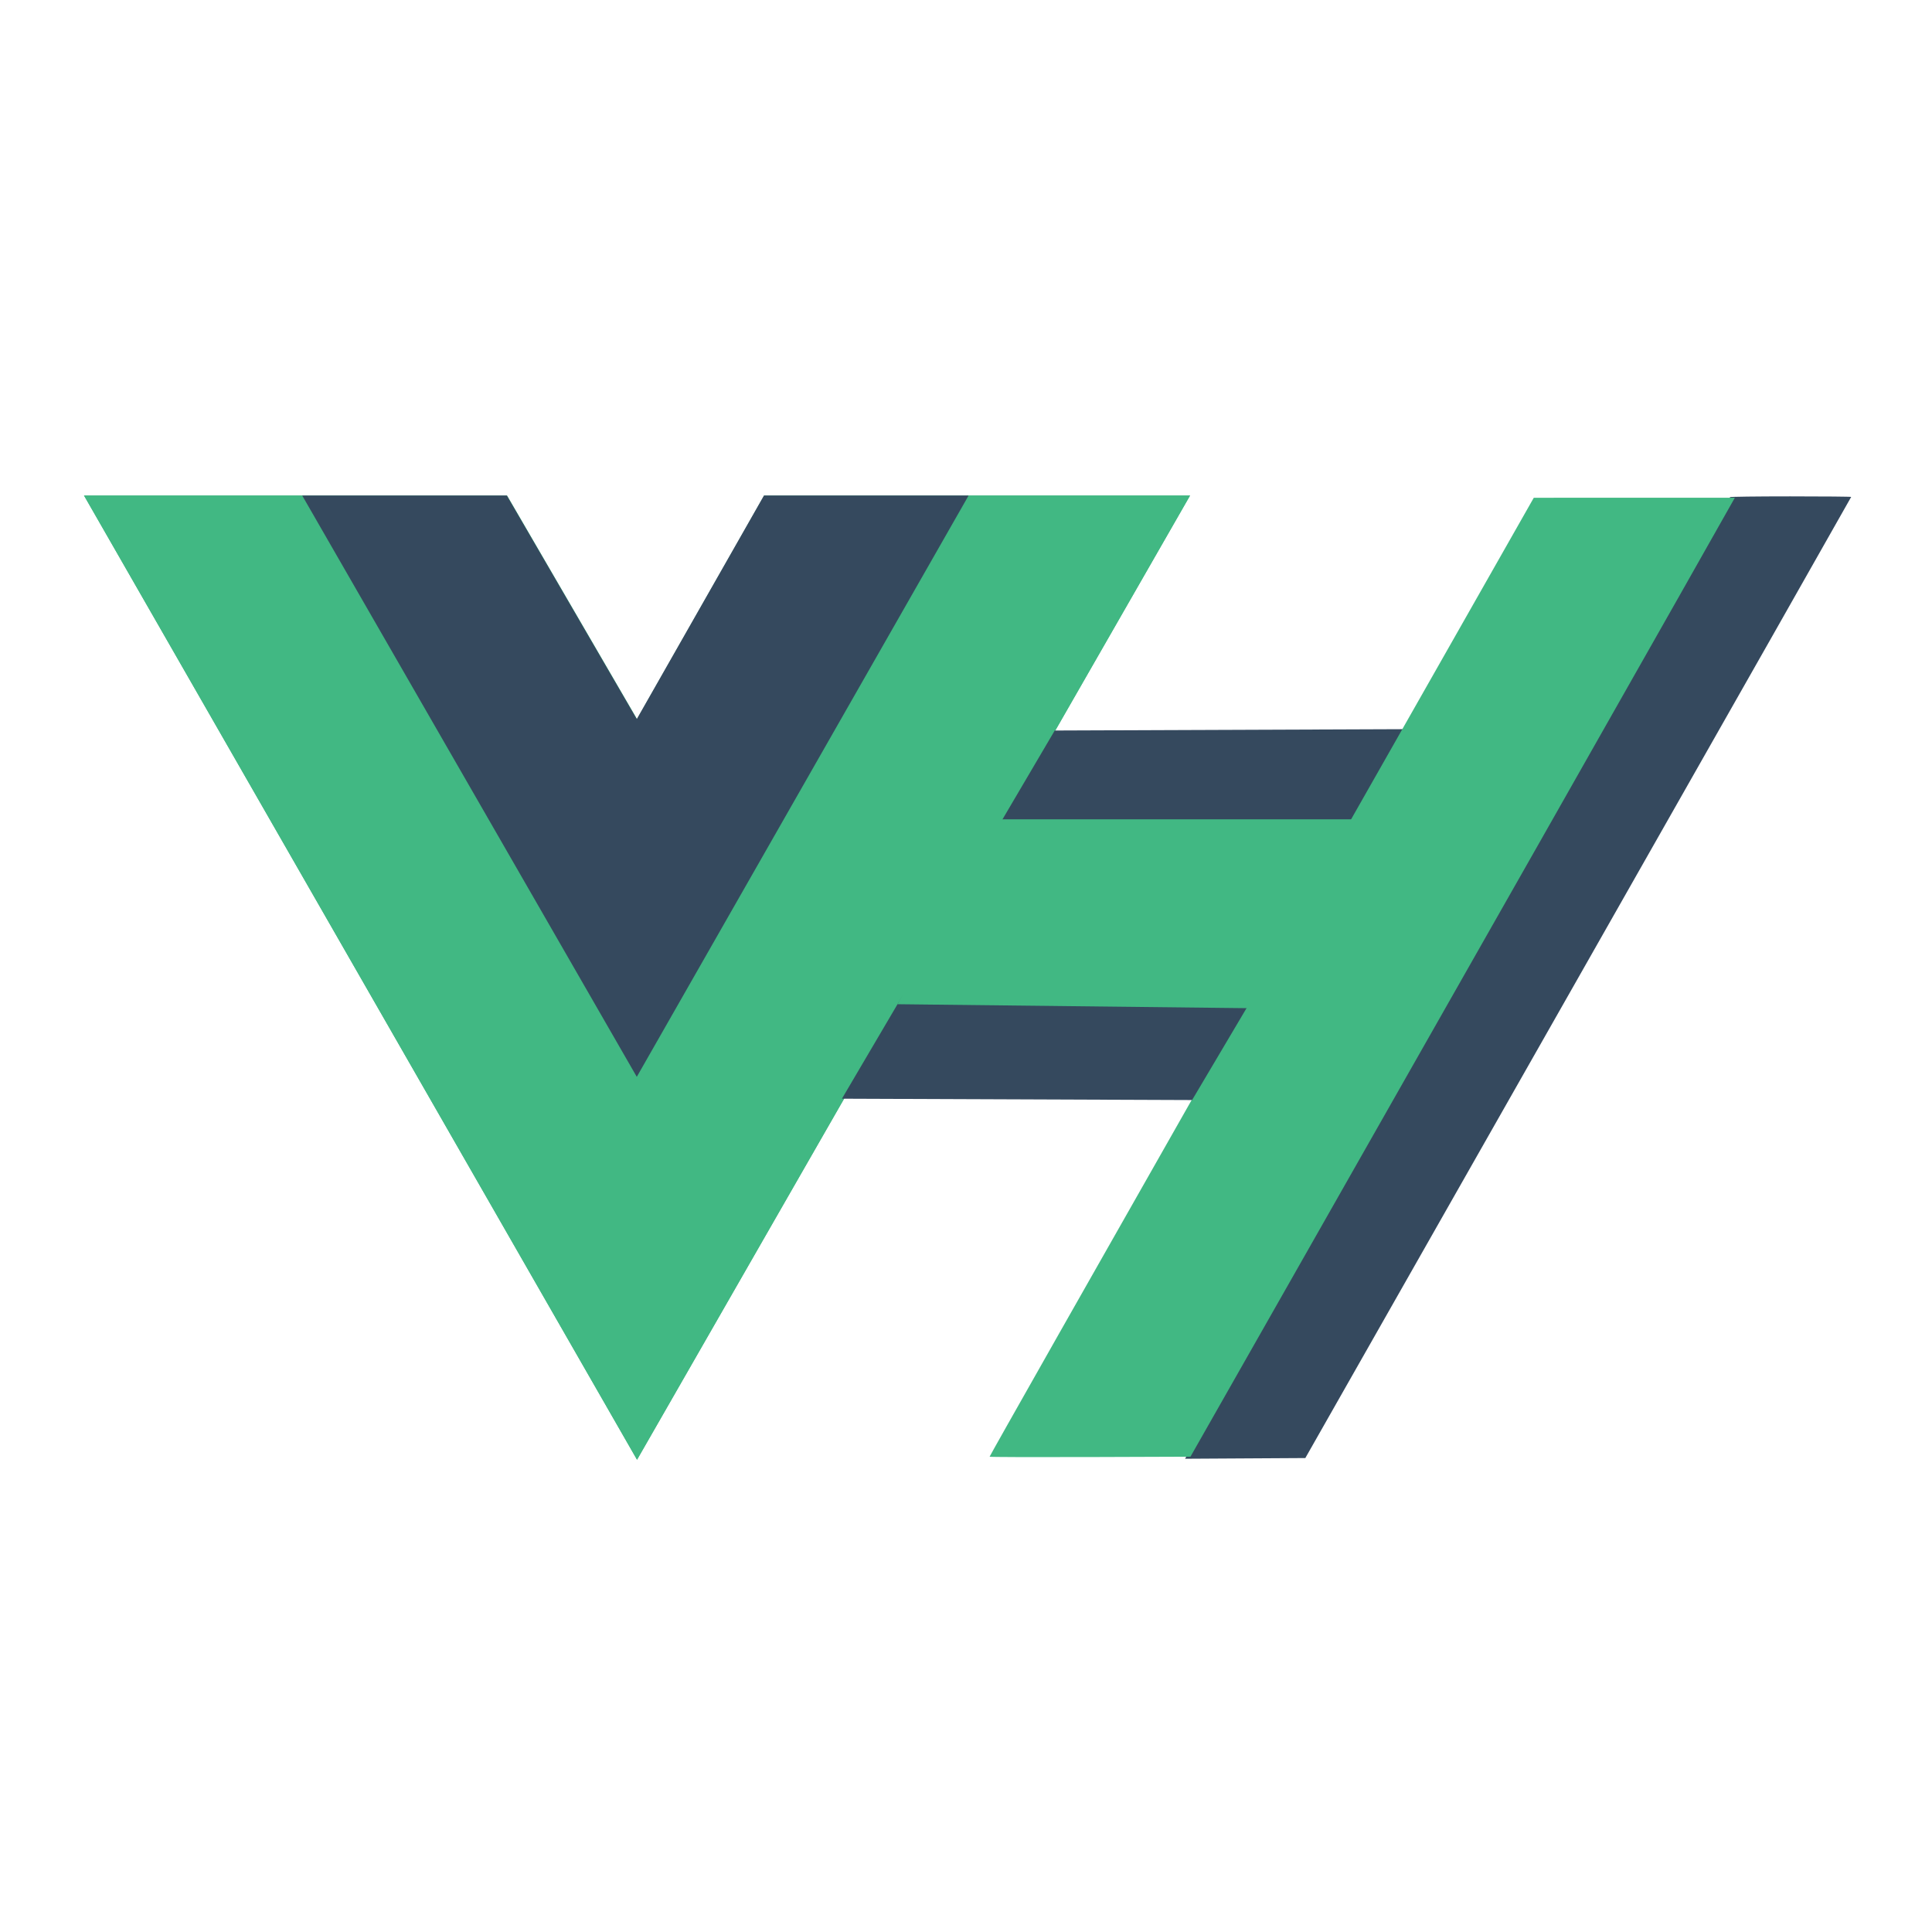
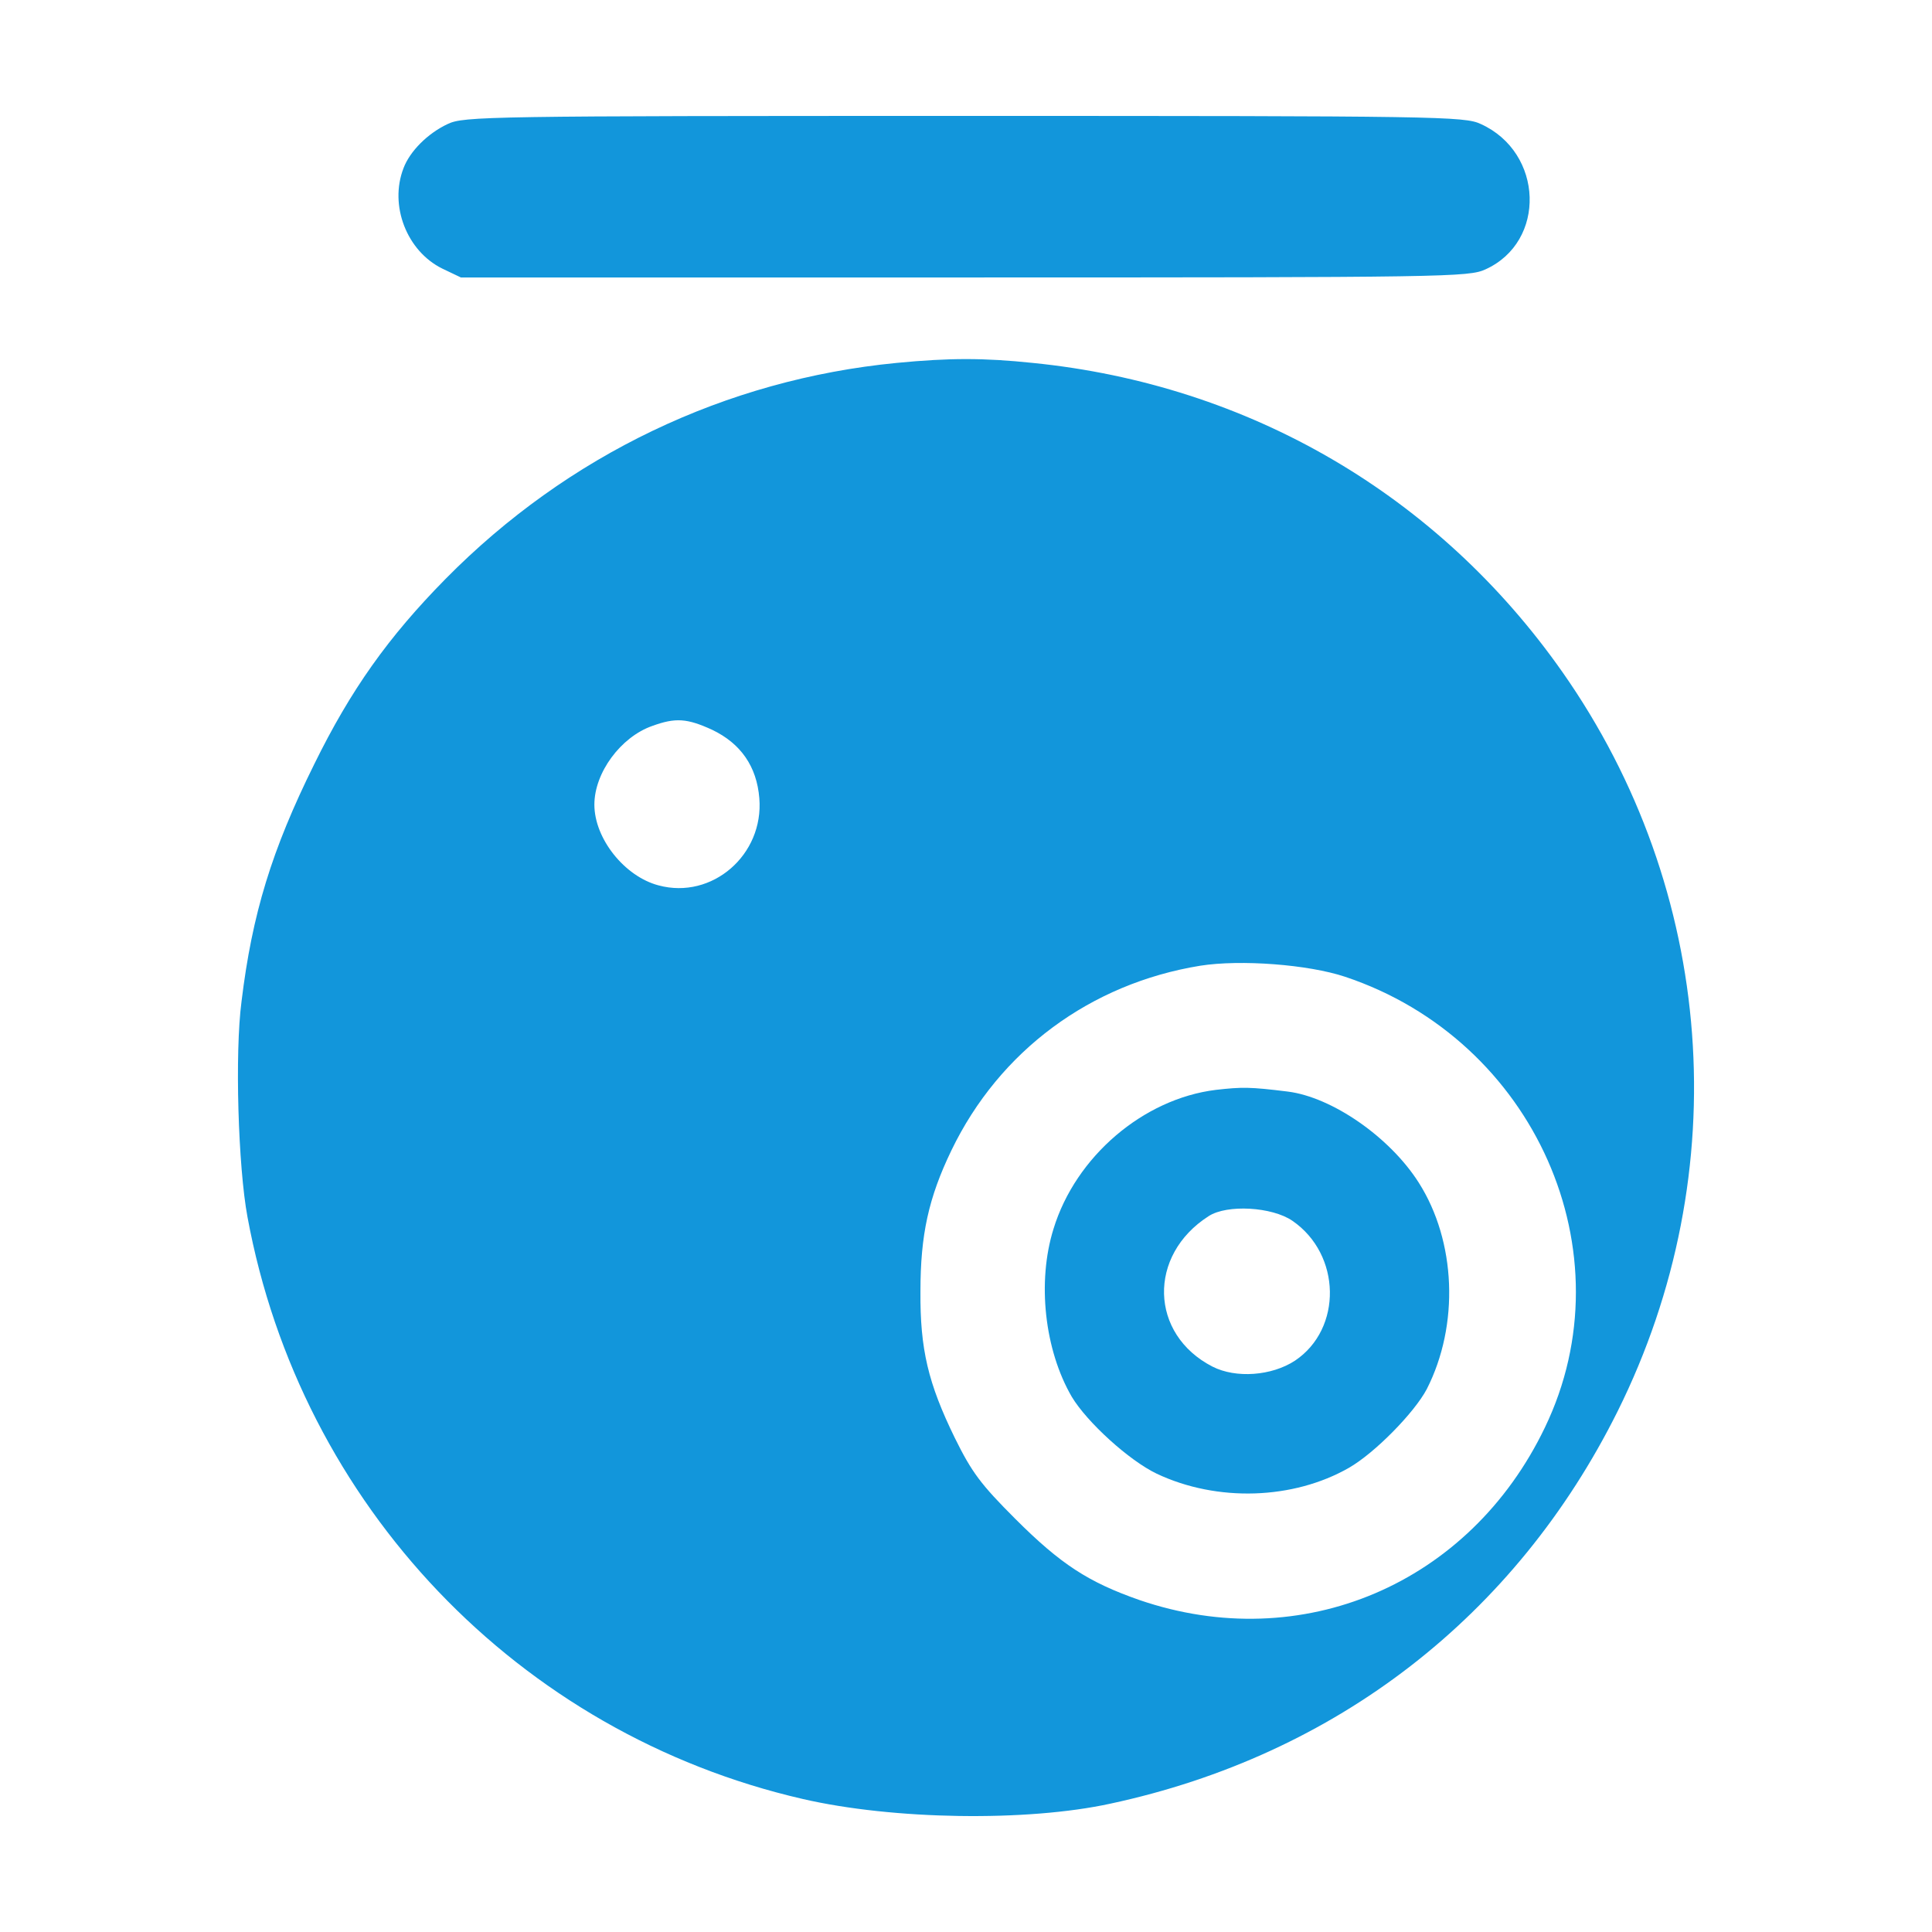
- <svg xmlns="http://www.w3.org/2000/svg" width="1200" height="1200" class="icon" viewBox="0 0 3280.944 2800">
-   <path fill="#41b883" d="M1645.332 601.004h375.675L1081.82 2238.478 142.636 601.004h718.477l220.708 379.704 216.013-379.704z" />
-   <path fill="#41b883" d="M142.636 601.004l939.185 1637.474 939.186-1637.474h-375.675l-563.51 982.484-568.208-982.484z" />
-   <path fill="#35495e" d="M513.188 601.004l568.207 987.23 563.511-987.23h-347.498l-216.013 379.704-220.708-379.704zM1607.792 1311.83l594.678 2.293 187.353-316.325-598.662 2.292zM2198.506 1909.57C2867.436 732.7 2939.502 605.426 2937.874 603.78c-.715-.723 45.303-1.314 102.262-1.314s103.562.428 103.562.951c0 .523-208.57 367.978-463.491 816.567L2216.715 2235.6l-102.1.596-102.102.596z" />
-   <path fill="#41b883" d="M1680.563 2233.328c0-1.34 168.208-298.145 440.375-777.048a4135645.775 4135645.775 0 00337.619-594.19l146.13-257.25 170.746-.04 170.747-.04-5.536 9.741c-3.044 5.358-43.727 77.302-90.407 159.875-85.356 150.992-337.562 595.163-656.602 1156.373l-172 302.559-170.536.588c-93.795.322-170.536.069-170.536-.567z" />
-   <path fill="#35495e" d="M1429.783 1625.351l594.679 2.292 187.353-316.324-598.662 2.292z" />
-   <path fill="#41b883" d="M1524.207 1464.903l608.285 6.877 173.746-320.909h-619.072z" />
+ <svg xmlns="http://www.w3.org/2000/svg" t="1766287133588" class="icon" viewBox="0 0 1024 1024" version="1.1" p-id="1385" width="200" height="200">
+   <path d="M237.296 65.721C226.706 70.678 217.243 80.142 213.863 89.155 206.202 108.983 215.666 133.092 234.367 142.33L244.281 147.062 511.288 147.062C767.028 147.062 778.519 146.837 787.307 142.781 819.753 128.135 818.176 80.818 784.828 65.721 776.266 61.665 762.296 61.44 511.062 61.44 258.026 61.44 245.859 61.665 237.296 65.721Z" fill="#1296db" p-id="1386" />
+   <path d="M475.236 192.352C384.657 201.139 300.837 241.247 236.17 306.815 205.751 337.684 185.923 365.624 166.545 405.056 144.013 450.57 133.648 484.369 128.015 530.785 124.41 558.049 126.213 618.435 131.17 645.023 159.335 797.791 274.7 918.789 425.44 953.488 473.208 964.529 544.184 965.656 588.573 955.967 708.219 930.28 803.304 856.6 857.382 747.995 920.472 621.139 909.206 471.751 828.09 356.161 762.296 262.427 662.028 203.843 547.339 192.352 521.427 189.648 503.176 189.648 475.236 192.352ZM377.446 386.804C392.543 394.015 401.105 406.182 402.457 423.081 404.936 453.049 377.446 476.933 349.056 469.272 331.03 464.54 315.032 444.487 315.032 426.461 315.032 409.562 329.002 390.635 345.676 384.777 358.069 380.27 364.152 380.721 377.446 386.804ZM712.95 517.716C813.444 551.289 863.465 663.95 818.852 756.557 778.97 839.701 689.967 877.555 603.895 848.038 576.856 838.574 562.21 829.111 538.101 805.001 519.85 786.75 515.118 780.441 506.105 762.19 491.91 733.124 487.629 715.098 487.854 684.454 487.854 654.487 492.135 634.884 504.303 609.648 529.764 556.922 577.983 521.321 636.116 511.858 657.521 508.478 693.347 511.182 712.95 517.716Z" fill="#1296db" p-id="1387" />
+   <path d="M644.453 577.652C605.923 582.384 570.096 613.027 558.38 651.332 549.592 679.497 553.648 715.549 568.068 740.334 576.18 753.853 598.487 774.132 613.133 781.117 645.129 796.214 685.461 794.862 714.978 777.963 728.723 770.077 749.678 748.671 756.212 736.278 773.562 702.255 771.759 657.866 751.931 626.772 736.609 602.663 705.965 581.482 682.532 578.553 662.478 576.075 658.423 576.075 644.453 577.652ZM685.01 647.051C710.922 664.851 711.598 704.283 686.362 721.182 673.97 729.293 655.043 730.645 642.65 724.336 609.302 707.212 608.176 665.302 640.622 644.572 650.311 638.263 674.195 639.615 685.01 647.051Z" fill="#1296db" p-id="1388" />
</svg>
